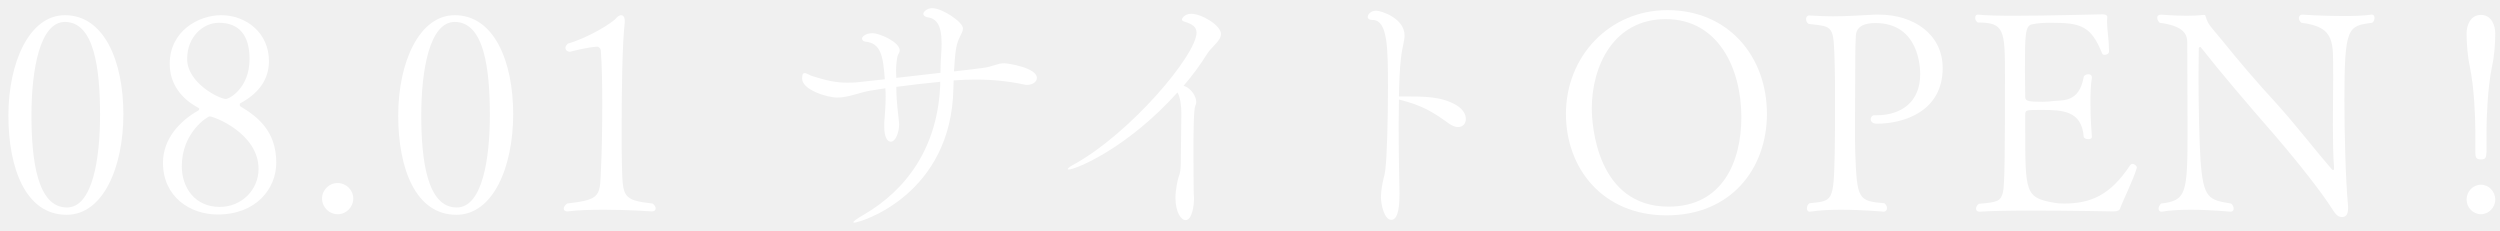
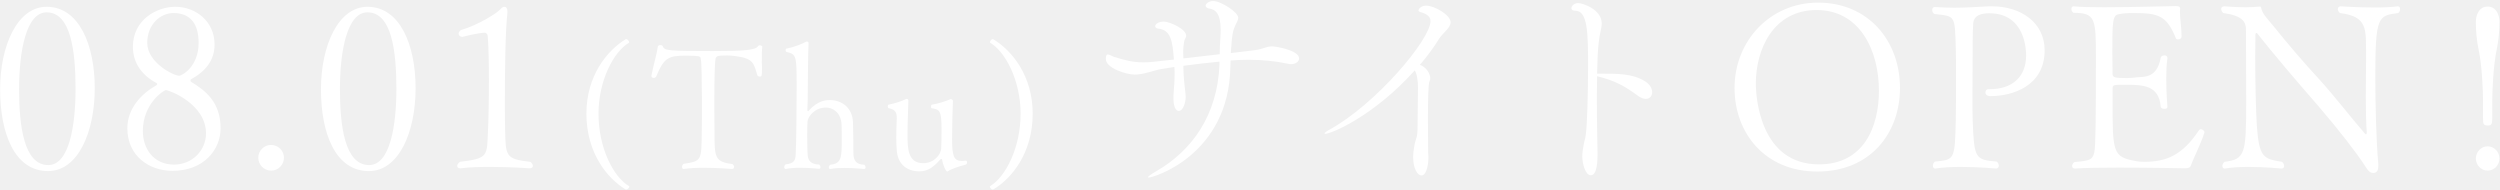
- <svg xmlns="http://www.w3.org/2000/svg" width="249" height="23" viewBox="0 0 249 23" fill="none">
-   <path d="M248.528 3.305C248.528 4.313 248.444 5.545 248.192 6.693C247.772 8.681 247.66 11.817 247.66 12.797V15.037C247.632 15.681 247.604 15.877 247.1 15.877C246.596 15.877 246.54 15.681 246.54 15.037V12.797C246.54 11.817 246.428 8.681 246.008 6.721C245.756 5.545 245.672 4.313 245.672 3.305C245.672 2.605 246.008 1.485 247.1 1.485C248.192 1.485 248.528 2.605 248.528 3.305ZM248.528 19.881C248.528 20.665 247.884 21.337 247.1 21.337C246.316 21.337 245.672 20.665 245.672 19.881C245.672 19.069 246.316 18.397 247.1 18.397C247.884 18.397 248.528 19.069 248.528 19.881Z" fill="white" />
-   <path d="M236.276 2.269C233.84 2.577 233.504 2.661 233.504 9.997C233.504 13.217 233.616 17.893 233.868 20.525C233.868 20.609 233.868 20.693 233.868 20.777C233.868 21.449 233.588 21.617 233.252 21.617C232.888 21.617 232.636 21.393 232.244 20.749C231.32 19.293 229.164 16.493 226.588 13.497C223.928 10.445 221.128 7.169 219.196 4.705C219.168 4.677 219.168 4.677 219.14 4.677C219.084 4.677 219 4.733 219 4.817C219 5.629 218.972 6.581 218.972 7.589C218.972 10.613 219.056 14.113 219.168 15.905C219.448 19.797 219.98 19.909 222.22 20.273C222.388 20.413 222.472 20.609 222.472 20.777C222.472 20.945 222.388 21.085 222.164 21.085C222.164 21.085 220.176 20.889 218.16 20.889C217.124 20.889 216.116 20.945 215.304 21.085C215.276 21.085 215.276 21.085 215.248 21.085C215.108 21.085 214.996 20.945 214.996 20.777C214.996 20.609 215.08 20.441 215.248 20.273C217.74 19.965 217.88 19.349 217.88 13.077C217.88 10.557 217.852 7.113 217.852 4.229C217.852 3.361 217.432 2.577 215.108 2.269C214.996 2.185 214.856 1.961 214.856 1.765C214.856 1.597 214.968 1.457 215.276 1.457C215.276 1.457 216.536 1.569 217.824 1.569C218.412 1.569 219 1.541 219.504 1.485C219.504 1.485 219.504 1.485 219.532 1.485C219.588 1.485 219.644 1.485 219.672 1.597C219.896 2.437 220.204 2.661 221.24 3.921C222.864 5.937 224.74 8.149 226.756 10.333C228.632 12.405 230.592 14.953 232.244 16.857C232.3 16.913 232.328 16.941 232.384 16.941C232.44 16.941 232.468 16.885 232.468 16.717C232.468 16.689 232.468 16.661 232.468 16.633C232.384 15.597 232.356 14.001 232.356 12.433C232.356 10.725 232.384 9.017 232.384 7.981C232.384 7.757 232.384 7.561 232.384 7.421C232.356 4.285 232.664 2.689 229.22 2.269C229.052 2.129 228.968 1.961 228.968 1.793C228.968 1.625 229.08 1.457 229.304 1.457C229.304 1.457 231.348 1.597 233.392 1.597C234.428 1.597 235.436 1.569 236.192 1.457C236.22 1.457 236.22 1.457 236.248 1.457C236.416 1.457 236.5 1.597 236.5 1.793C236.5 1.961 236.444 2.129 236.276 2.269Z" fill="white" />
-   <path d="M212.828 16.717C212.492 17.893 211.428 19.993 211.148 20.805C211.092 20.945 210.924 21.057 210.476 21.057C210.476 21.057 206.304 20.973 202.468 20.973C200.34 20.973 198.296 21.001 197.176 21.085H197.148C196.924 21.085 196.812 20.945 196.812 20.777C196.812 20.637 196.896 20.441 197.092 20.301C198.968 20.133 199.276 20.049 199.5 19.125C199.668 18.481 199.696 14.785 199.696 7.617C199.696 2.969 199.64 2.241 196.98 2.241C196.812 2.129 196.728 1.933 196.728 1.793C196.728 1.597 196.812 1.457 196.98 1.457C197.008 1.457 197.008 1.457 197.036 1.457C197.764 1.541 199.108 1.569 200.648 1.569C204.12 1.569 208.628 1.429 209.3 1.429C209.356 1.429 209.384 1.429 209.384 1.429C209.524 1.429 209.888 1.429 209.888 1.709V1.737C209.888 1.849 209.86 1.961 209.86 2.101C209.86 2.913 210.056 4.033 210.056 4.957C210.056 5.013 210.056 5.069 210.056 5.125C210.056 5.349 209.832 5.461 209.636 5.461C209.524 5.461 209.412 5.433 209.384 5.349C208.264 2.549 207.228 2.269 204.26 2.269C203.588 2.269 203 2.297 202.468 2.409C201.684 2.493 201.684 3.473 201.684 7.057C201.684 7.925 201.712 8.849 201.712 9.661C201.712 10.081 202.076 10.137 203.42 10.137C203.84 10.137 204.204 10.109 204.596 10.053C205.492 9.969 207.088 10.193 207.536 7.673C207.564 7.505 207.788 7.393 207.984 7.393C208.18 7.393 208.348 7.477 208.348 7.701C208.348 7.701 208.348 7.729 208.348 7.757C208.236 8.457 208.208 9.353 208.208 10.221C208.208 11.957 208.348 13.609 208.348 13.609C208.348 13.609 208.348 13.609 208.348 13.637C208.348 13.805 208.18 13.861 207.984 13.861C207.76 13.861 207.564 13.777 207.536 13.609C207.34 11.005 205.38 10.949 203.336 10.949C201.768 10.949 201.712 10.949 201.712 11.453C201.712 11.733 201.712 12.209 201.712 12.769C201.712 19.181 201.712 19.685 204.568 20.189C204.848 20.245 205.156 20.273 205.548 20.273C208.236 20.273 210.168 19.461 212.156 16.465C212.212 16.381 212.296 16.325 212.38 16.325C212.604 16.325 212.828 16.521 212.828 16.689V16.717Z" fill="white" />
-   <path d="M193.491 6.777C193.491 11.089 189.627 12.321 186.939 12.321C186.491 12.321 186.323 12.097 186.323 11.873C186.323 11.677 186.463 11.481 186.659 11.481C186.743 11.481 186.799 11.481 186.883 11.481C189.431 11.481 191.251 10.109 191.251 7.393C191.251 6.917 191.223 2.297 186.799 2.297C185.959 2.297 184.839 2.465 184.839 3.669C184.811 4.201 184.783 4.817 184.783 5.797C184.783 6.021 184.783 6.273 184.783 6.553C184.783 8.653 184.755 10.697 184.755 12.573C184.755 13.497 184.755 14.393 184.783 15.233C184.951 19.881 185.091 20.021 187.695 20.245C187.863 20.385 187.947 20.581 187.947 20.721C187.947 20.917 187.835 21.057 187.639 21.085C187.639 21.085 185.511 20.889 183.327 20.889C182.235 20.889 181.143 20.945 180.275 21.085C180.247 21.085 180.247 21.085 180.219 21.085C180.079 21.085 179.967 20.945 179.967 20.749C179.967 20.581 180.023 20.385 180.219 20.245C182.571 19.993 182.627 20.133 182.739 15.205C182.767 14.113 182.767 11.957 182.767 9.997C182.767 8.569 182.767 7.253 182.739 6.553C182.627 2.409 182.655 2.689 180.135 2.381C179.967 2.269 179.883 2.073 179.883 1.905C179.883 1.709 179.995 1.541 180.191 1.541H180.219C181.115 1.597 181.871 1.625 182.543 1.625C183.915 1.625 185.063 1.541 186.715 1.457C186.855 1.457 186.995 1.457 187.135 1.457C190.607 1.457 193.491 3.417 193.491 6.777Z" fill="white" />
-   <path d="M175.987 11.341C175.987 16.773 172.431 21.449 165.991 21.449C159.607 21.449 155.967 16.745 155.967 11.341C155.967 5.629 160.279 1.009 166.075 1.009C172.151 1.009 175.987 5.629 175.987 11.341ZM173.439 11.677C173.439 6.777 171.115 1.905 165.907 1.905C160.671 1.905 158.543 6.637 158.543 10.809C158.543 12.489 159.075 20.581 166.187 20.581C171.619 20.581 173.439 16.017 173.439 11.677Z" fill="white" />
-   <path d="M145.047 10.473C145.719 10.865 145.999 11.397 145.999 11.845C145.999 12.293 145.719 12.657 145.215 12.657C144.963 12.657 144.655 12.545 144.291 12.293C142.639 11.089 141.575 10.473 139.335 9.913C139.335 10.725 139.307 11.593 139.307 12.433C139.307 15.821 139.391 19.097 139.391 19.293C139.391 20.189 139.335 21.897 138.579 21.897C137.879 21.897 137.543 20.385 137.543 19.657C137.543 19.237 137.599 18.761 137.711 18.201C137.879 17.333 137.879 17.725 137.991 16.773C138.131 15.681 138.243 11.985 138.243 8.765C138.243 4.733 138.215 1.989 136.703 1.989C136.395 1.989 136.227 1.877 136.227 1.681C136.227 1.457 136.507 1.065 137.067 1.065C137.571 1.065 139.895 1.821 139.895 3.529C139.895 4.089 139.643 4.733 139.531 5.853C139.419 6.749 139.363 8.093 139.335 9.605H139.811C141.883 9.605 143.591 9.605 145.047 10.473Z" fill="white" />
-   <path d="M118.643 1.373C119.679 1.373 121.611 2.521 121.611 3.389C121.611 4.061 120.687 4.649 120.239 5.349C119.595 6.385 118.811 7.477 117.887 8.541C118.615 8.765 119.147 9.577 119.147 10.165C119.147 10.305 119.119 10.417 119.063 10.501C118.895 10.809 118.867 12.993 118.867 15.093C118.867 17.193 118.895 19.209 118.895 19.293C118.923 19.517 118.923 19.713 118.923 19.881C118.923 20.245 118.783 21.925 118.083 21.925C117.635 21.925 117.075 21.141 117.075 19.685C117.075 19.293 117.131 18.845 117.215 18.369C117.411 17.249 117.579 17.529 117.607 16.297C117.635 14.309 117.635 12.937 117.663 11.285C117.663 10.557 117.551 9.633 117.271 9.213C112.259 14.785 107.135 16.885 106.435 16.885C106.379 16.885 106.351 16.857 106.351 16.829C106.351 16.773 106.575 16.577 106.855 16.437C112.567 13.329 119.175 5.461 119.175 3.249C119.175 2.717 118.811 2.409 117.971 2.157C117.775 2.101 117.719 2.017 117.719 1.933C117.719 1.849 117.971 1.373 118.643 1.373Z" fill="white" />
-   <path d="M100.026 6.301C100.39 6.301 103.274 6.749 103.274 7.757C103.274 8.149 102.854 8.457 102.266 8.457C102.154 8.457 102.042 8.429 101.902 8.401C100.474 8.093 98.878 7.925 97.17 7.925C96.47 7.925 95.742 7.953 94.986 8.009C94.986 8.233 94.958 8.485 94.958 8.765C94.79 19.405 85.69 22.177 85.074 22.177C85.018 22.177 84.99 22.149 84.99 22.121C84.99 22.065 85.242 21.841 85.97 21.421C90.394 18.873 93.39 14.561 93.642 8.513V8.149C92.186 8.289 90.73 8.457 89.274 8.653C89.274 9.353 89.302 10.109 89.498 11.761C89.526 12.041 89.554 12.237 89.554 12.405C89.554 13.077 89.246 14.113 88.714 14.113C88.378 14.113 88.07 13.637 88.07 12.601C88.07 12.517 88.07 12.377 88.07 12.265C88.154 11.173 88.21 10.445 88.21 9.661C88.21 9.381 88.21 9.101 88.182 8.793L86.586 9.045C85.55 9.241 84.458 9.717 83.394 9.717C82.358 9.717 79.894 8.933 79.894 7.841C79.894 7.813 79.894 7.785 79.894 7.785C79.894 7.393 79.978 7.281 80.146 7.281C80.342 7.281 80.65 7.505 80.93 7.589C82.302 8.009 83.198 8.233 84.374 8.233C84.738 8.233 85.13 8.233 85.55 8.177C86.39 8.093 87.258 7.981 88.126 7.897C87.958 5.629 87.762 4.285 86.166 4.145C85.998 4.117 85.858 4.005 85.858 3.837C85.858 3.669 86.194 3.305 86.894 3.305C87.622 3.305 89.61 4.201 89.61 5.013C89.61 5.209 89.498 5.349 89.442 5.461C89.302 5.797 89.246 6.721 89.246 7.001C89.246 7.281 89.274 7.533 89.274 7.757C90.786 7.589 92.27 7.421 93.67 7.253C93.67 6.609 93.698 5.993 93.754 5.181C93.782 4.845 93.782 4.565 93.782 4.285C93.782 2.409 93.222 1.821 92.326 1.709C92.158 1.681 91.962 1.541 91.962 1.373C91.962 1.205 92.298 0.813 92.858 0.813C93.838 0.813 95.91 2.185 95.91 2.829C95.91 3.109 95.742 3.361 95.63 3.613C95.266 4.369 95.154 4.789 95.014 7.113C96.022 7.001 96.974 6.889 97.814 6.777C98.962 6.637 99.27 6.301 100.026 6.301Z" fill="white" />
-   <path d="M64.997 20.273C65.193 20.413 65.305 20.609 65.305 20.749C65.305 20.917 65.193 21.057 64.913 21.057C64.913 21.057 62.673 20.889 60.181 20.889C58.949 20.889 57.633 20.917 56.541 21.057C56.513 21.057 56.485 21.057 56.485 21.057C56.289 21.057 56.149 20.945 56.149 20.777C56.149 20.609 56.261 20.441 56.485 20.273C59.985 19.853 59.733 19.545 59.873 16.465C59.929 15.457 59.985 12.965 59.985 10.417C59.985 8.513 59.957 6.553 59.845 5.097C59.845 4.789 59.593 4.649 59.509 4.649C58.557 4.677 56.793 5.153 56.793 5.153H56.765C56.513 5.153 56.317 4.985 56.317 4.761C56.317 4.649 56.401 4.481 56.569 4.341C58.697 3.725 61.077 2.213 61.385 1.793C61.525 1.625 61.721 1.513 61.861 1.513C62.057 1.513 62.225 1.681 62.225 2.073C62.225 2.129 62.225 2.185 62.225 2.241C61.973 4.425 61.917 9.101 61.917 12.825C61.917 14.253 61.917 15.569 61.945 16.437C62.029 19.573 61.973 19.937 64.997 20.273Z" fill="white" />
-   <path d="M51.114 11.369C51.114 16.661 49.098 21.393 45.458 21.393C41.398 21.393 39.662 16.801 39.662 11.509C39.662 6.189 41.762 1.513 45.29 1.513C49.21 1.513 51.114 6.105 51.114 11.369ZM48.79 11.453C48.79 6.889 48.23 2.185 45.29 2.185C42.798 2.185 41.958 6.945 41.958 11.481C41.958 15.849 42.518 20.665 45.486 20.665C48.034 20.665 48.79 15.849 48.79 11.453Z" fill="white" />
-   <path d="M35.184 19.769C35.184 20.637 34.484 21.337 33.644 21.337C32.776 21.337 32.076 20.637 32.076 19.769C32.076 18.929 32.776 18.229 33.616 18.229C34.484 18.229 35.184 18.929 35.184 19.769Z" fill="white" />
-   <path d="M23.932 10.585C25.64 11.621 27.516 13.021 27.516 16.213C27.516 18.817 25.472 21.365 21.692 21.365C18.892 21.365 16.232 19.573 16.232 16.213C16.232 13.805 17.94 12.041 19.704 11.033C19.788 11.005 19.844 10.921 19.844 10.837C19.844 10.809 19.816 10.781 19.788 10.753C18.08 9.857 16.904 8.373 16.904 6.357C16.904 3.081 19.788 1.513 22.028 1.513C24.548 1.513 26.788 3.305 26.788 6.077C26.788 8.009 25.668 9.353 23.904 10.305C23.904 10.305 23.876 10.389 23.876 10.445C23.876 10.501 23.904 10.557 23.932 10.585ZM24.856 5.881C24.856 3.585 23.876 2.269 21.804 2.269C20.236 2.269 18.64 3.641 18.64 5.881C18.64 8.261 21.832 9.857 22.504 9.857C22.812 9.857 24.856 8.793 24.856 5.881ZM25.752 16.829C25.752 13.273 21.3 11.593 20.88 11.593C20.684 11.593 18.108 13.189 18.108 16.549C18.108 18.705 19.424 20.609 21.888 20.609C24.072 20.609 25.752 18.901 25.752 16.829Z" fill="white" />
-   <path d="M12.289 11.369C12.289 16.661 10.273 21.393 6.633 21.393C2.573 21.393 0.837 16.801 0.837 11.509C0.837 6.189 2.937 1.513 6.465 1.513C10.385 1.513 12.289 6.105 12.289 11.369ZM9.965 11.453C9.965 6.889 9.405 2.185 6.465 2.185C3.973 2.185 3.133 6.945 3.133 11.481C3.133 15.849 3.693 20.665 6.661 20.665C9.209 20.665 9.965 15.849 9.965 11.453Z" fill="white" />
+ <svg xmlns="http://www.w3.org/2000/svg" width="382" height="29" viewBox="0 0 382 29" fill="none">
+   <path d="M381.918 3.301C381.918 4.574 381.811 6.13 381.493 7.579C380.963 10.089 380.821 14.049 380.821 15.287V18.116C380.786 18.929 380.751 19.176 380.114 19.176C379.478 19.176 379.407 18.929 379.407 18.116V15.287C379.407 14.049 379.266 10.089 378.735 7.615C378.417 6.13 378.311 4.574 378.311 3.301C378.311 2.417 378.735 1.003 380.114 1.003C381.493 1.003 381.918 2.417 381.918 3.301ZM381.918 24.232C381.918 25.222 381.104 26.071 380.114 26.071C379.124 26.071 378.311 25.222 378.311 24.232C378.311 23.207 379.124 22.358 380.114 22.358C381.104 22.358 381.918 23.207 381.918 24.232Z" fill="white" />
+   <path d="M366.447 1.993C363.371 2.382 362.947 2.488 362.947 11.751C362.947 15.817 363.088 21.722 363.407 25.045C363.407 25.151 363.407 25.258 363.407 25.363C363.407 26.212 363.053 26.424 362.629 26.424C362.169 26.424 361.851 26.141 361.356 25.328C360.189 23.49 357.467 19.954 354.214 16.171C350.855 12.317 347.319 8.18 344.88 5.069C344.844 5.033 344.844 5.033 344.809 5.033C344.738 5.033 344.632 5.104 344.632 5.21C344.632 6.236 344.597 7.438 344.597 8.711C344.597 12.529 344.703 16.949 344.844 19.212C345.198 24.126 345.87 24.267 348.698 24.727C348.91 24.904 349.016 25.151 349.016 25.363C349.016 25.576 348.91 25.753 348.628 25.753C348.628 25.753 346.117 25.505 343.572 25.505C342.263 25.505 340.99 25.576 339.965 25.753C339.93 25.753 339.93 25.753 339.894 25.753C339.718 25.753 339.576 25.576 339.576 25.363C339.576 25.151 339.682 24.939 339.894 24.727C343.041 24.338 343.218 23.56 343.218 15.64C343.218 12.458 343.183 8.109 343.183 4.468C343.183 3.372 342.652 2.382 339.718 1.993C339.576 1.887 339.399 1.604 339.399 1.356C339.399 1.144 339.541 0.967 339.93 0.967C339.93 0.967 341.521 1.109 343.147 1.109C343.89 1.109 344.632 1.073 345.269 1.003C345.269 1.003 345.269 1.003 345.304 1.003C345.375 1.003 345.445 1.003 345.481 1.144C345.764 2.205 346.153 2.488 347.461 4.079C349.511 6.624 351.88 9.418 354.426 12.175C356.795 14.792 359.27 18.009 361.356 20.414C361.427 20.484 361.462 20.52 361.533 20.52C361.603 20.52 361.639 20.449 361.639 20.237C361.639 20.201 361.639 20.166 361.639 20.131C361.533 18.823 361.497 16.807 361.497 14.827C361.497 12.671 361.533 10.514 361.533 9.206C361.533 8.923 361.533 8.675 361.533 8.498C361.497 4.538 361.886 2.523 357.537 1.993C357.325 1.816 357.219 1.604 357.219 1.392C357.219 1.18 357.361 0.967 357.643 0.967C357.643 0.967 360.225 1.144 362.806 1.144C364.114 1.144 365.387 1.109 366.341 0.967C366.377 0.967 366.377 0.967 366.412 0.967C366.624 0.967 366.73 1.144 366.73 1.392C366.73 1.604 366.659 1.816 366.447 1.993Z" fill="white" />
+   <path d="M336.838 20.237C336.414 21.722 335.07 24.374 334.717 25.399C334.646 25.576 334.434 25.717 333.868 25.717C333.868 25.717 328.6 25.611 323.756 25.611C321.069 25.611 318.488 25.646 317.074 25.753H317.038C316.755 25.753 316.614 25.576 316.614 25.364C316.614 25.187 316.72 24.939 316.968 24.763C319.336 24.55 319.725 24.444 320.008 23.278C320.22 22.464 320.256 17.797 320.256 8.746C320.256 2.877 320.185 1.957 316.826 1.957C316.614 1.816 316.508 1.569 316.508 1.392C316.508 1.144 316.614 0.967 316.826 0.967C316.861 0.967 316.861 0.967 316.897 0.967C317.816 1.074 319.513 1.109 321.458 1.109C325.842 1.109 331.535 0.932 332.383 0.932C332.454 0.932 332.489 0.932 332.489 0.932C332.666 0.932 333.126 0.932 333.126 1.286V1.321C333.126 1.462 333.09 1.604 333.09 1.781C333.09 2.806 333.338 4.22 333.338 5.387C333.338 5.458 333.338 5.529 333.338 5.599C333.338 5.882 333.055 6.024 332.807 6.024C332.666 6.024 332.525 5.988 332.489 5.882C331.075 2.346 329.767 1.993 326.019 1.993C325.17 1.993 324.428 2.028 323.756 2.17C322.766 2.276 322.766 3.513 322.766 8.039C322.766 9.135 322.801 10.302 322.801 11.327C322.801 11.857 323.261 11.928 324.958 11.928C325.489 11.928 325.948 11.893 326.443 11.822C327.575 11.716 329.59 11.999 330.156 8.817C330.191 8.605 330.474 8.463 330.721 8.463C330.969 8.463 331.181 8.569 331.181 8.852C331.181 8.852 331.181 8.887 331.181 8.923C331.04 9.807 331.004 10.938 331.004 12.034C331.004 14.226 331.181 16.312 331.181 16.312C331.181 16.312 331.181 16.312 331.181 16.348C331.181 16.56 330.969 16.631 330.721 16.631C330.438 16.631 330.191 16.524 330.156 16.312C329.908 13.024 327.433 12.953 324.852 12.953C322.872 12.953 322.801 12.953 322.801 13.59C322.801 13.943 322.801 14.544 322.801 15.252C322.801 23.348 322.801 23.985 326.408 24.621C326.761 24.692 327.15 24.727 327.645 24.727C331.04 24.727 333.479 23.702 335.989 19.919C336.06 19.813 336.166 19.742 336.272 19.742C336.555 19.742 336.838 19.989 336.838 20.201V20.237Z" fill="white" />
+   <path d="M312.421 7.685C312.421 13.13 307.542 14.686 304.147 14.686C303.582 14.686 303.37 14.403 303.37 14.12C303.37 13.873 303.546 13.625 303.794 13.625C303.9 13.625 303.971 13.625 304.077 13.625C307.294 13.625 309.592 11.893 309.592 8.463C309.592 7.862 309.557 2.028 303.971 2.028C302.91 2.028 301.496 2.24 301.496 3.761C301.46 4.432 301.425 5.21 301.425 6.448C301.425 6.731 301.425 7.049 301.425 7.402C301.425 10.054 301.39 12.635 301.39 15.004C301.39 16.171 301.39 17.302 301.425 18.363C301.637 24.232 301.814 24.409 305.102 24.692C305.314 24.869 305.42 25.116 305.42 25.293C305.42 25.54 305.279 25.717 305.031 25.753C305.031 25.753 302.344 25.505 299.586 25.505C298.208 25.505 296.829 25.576 295.733 25.753C295.697 25.753 295.697 25.753 295.662 25.753C295.485 25.753 295.344 25.576 295.344 25.328C295.344 25.116 295.414 24.869 295.662 24.692C298.632 24.373 298.703 24.55 298.844 18.328C298.879 16.949 298.879 14.226 298.879 11.751C298.879 9.948 298.879 8.286 298.844 7.402C298.703 2.17 298.738 2.523 295.556 2.134C295.344 1.993 295.238 1.745 295.238 1.533C295.238 1.286 295.379 1.073 295.626 1.073H295.662C296.793 1.144 297.748 1.18 298.596 1.18C300.329 1.18 301.779 1.073 303.865 0.967C304.041 0.967 304.218 0.967 304.395 0.967C308.779 0.967 312.421 3.442 312.421 7.685Z" fill="white" />
+   <path d="M290.318 13.448C290.318 20.308 285.827 26.212 277.695 26.212C269.634 26.212 265.038 20.272 265.038 13.448C265.038 6.236 270.483 0.402 277.801 0.402C285.474 0.402 290.318 6.236 290.318 13.448ZM287.1 13.873C287.1 7.685 284.166 1.533 277.589 1.533C270.978 1.533 268.291 7.508 268.291 12.777C268.291 14.898 268.962 25.116 277.943 25.116C284.802 25.116 287.1 19.353 287.1 13.873Z" fill="white" />
+   <path d="M251.249 12.352C252.097 12.847 252.451 13.519 252.451 14.085C252.451 14.65 252.097 15.11 251.461 15.11C251.142 15.11 250.754 14.969 250.294 14.65C248.208 13.13 246.864 12.352 244.036 11.645C244.036 12.671 244 13.767 244 14.827C244 19.105 244.107 23.242 244.107 23.49C244.107 24.621 244.036 26.778 243.081 26.778C242.197 26.778 241.773 24.869 241.773 23.949C241.773 23.419 241.844 22.818 241.985 22.111C242.197 21.015 242.197 21.51 242.339 20.308C242.515 18.929 242.657 14.261 242.657 10.195C242.657 5.104 242.622 1.639 240.712 1.639C240.323 1.639 240.111 1.498 240.111 1.25C240.111 0.967 240.465 0.472 241.172 0.472C241.808 0.472 244.743 1.427 244.743 3.584C244.743 4.291 244.425 5.104 244.283 6.518C244.142 7.65 244.071 9.347 244.036 11.256H244.637C247.253 11.256 249.41 11.256 251.249 12.352Z" fill="white" />
+   <path d="M217.907 0.861C219.215 0.861 221.655 2.311 221.655 3.407C221.655 4.256 220.488 4.998 219.923 5.882C219.109 7.19 218.119 8.569 216.953 9.913C217.872 10.195 218.544 11.221 218.544 11.963C218.544 12.14 218.508 12.281 218.438 12.388C218.225 12.777 218.19 15.534 218.19 18.186C218.19 20.838 218.225 23.384 218.225 23.49C218.261 23.773 218.261 24.02 218.261 24.232C218.261 24.692 218.084 26.813 217.2 26.813C216.634 26.813 215.927 25.823 215.927 23.985C215.927 23.49 215.998 22.924 216.104 22.323C216.352 20.909 216.564 21.262 216.599 19.706C216.634 17.196 216.634 15.464 216.67 13.378C216.67 12.458 216.528 11.292 216.175 10.761C209.846 17.797 203.376 20.449 202.492 20.449C202.421 20.449 202.386 20.414 202.386 20.378C202.386 20.308 202.668 20.06 203.022 19.883C210.235 15.959 218.579 6.023 218.579 3.23C218.579 2.558 218.119 2.17 217.059 1.851C216.811 1.781 216.74 1.675 216.74 1.568C216.74 1.462 217.059 0.861 217.907 0.861Z" fill="white" />
+   <path d="M194.399 7.084C194.859 7.084 198.501 7.65 198.501 8.923C198.501 9.418 197.97 9.807 197.228 9.807C197.086 9.807 196.945 9.771 196.768 9.736C194.965 9.347 192.95 9.135 190.793 9.135C189.909 9.135 188.99 9.17 188.035 9.241C188.035 9.524 188 9.842 188 10.196C187.787 23.631 176.297 27.131 175.519 27.131C175.448 27.131 175.413 27.096 175.413 27.061C175.413 26.99 175.731 26.707 176.65 26.177C182.236 22.959 186.02 17.514 186.338 9.877V9.418C184.499 9.595 182.661 9.807 180.822 10.054C180.822 10.938 180.858 11.893 181.105 13.979C181.14 14.332 181.176 14.58 181.176 14.792C181.176 15.64 180.787 16.949 180.115 16.949C179.691 16.949 179.302 16.348 179.302 15.04C179.302 14.933 179.302 14.757 179.302 14.615C179.408 13.236 179.479 12.317 179.479 11.327C179.479 10.973 179.479 10.62 179.443 10.231L177.428 10.549C176.12 10.797 174.741 11.398 173.397 11.398C172.089 11.398 168.978 10.408 168.978 9.029C168.978 8.993 168.978 8.958 168.978 8.958C168.978 8.463 169.084 8.322 169.296 8.322C169.543 8.322 169.932 8.605 170.286 8.711C172.018 9.241 173.15 9.524 174.635 9.524C175.094 9.524 175.589 9.524 176.12 9.453C177.18 9.347 178.276 9.206 179.373 9.1C179.16 6.236 178.913 4.539 176.898 4.362C176.685 4.326 176.509 4.185 176.509 3.973C176.509 3.761 176.933 3.301 177.817 3.301C178.736 3.301 181.246 4.432 181.246 5.458C181.246 5.705 181.105 5.882 181.034 6.024C180.858 6.448 180.787 7.615 180.787 7.968C180.787 8.322 180.822 8.64 180.822 8.923C182.731 8.711 184.605 8.498 186.373 8.286C186.373 7.473 186.409 6.695 186.479 5.67C186.515 5.246 186.515 4.892 186.515 4.539C186.515 2.17 185.807 1.427 184.676 1.286C184.464 1.25 184.216 1.074 184.216 0.861C184.216 0.649 184.641 0.154 185.348 0.154C186.585 0.154 189.202 1.887 189.202 2.7C189.202 3.054 188.99 3.372 188.848 3.69C188.388 4.645 188.247 5.175 188.07 8.11C189.343 7.968 190.545 7.827 191.606 7.685C193.056 7.508 193.445 7.084 194.399 7.084Z" fill="white" />
+   <path d="M157.795 17.368C157.795 23.348 154.623 27.248 151.789 28.938C151.763 28.938 151.737 28.964 151.711 28.964C151.503 28.964 151.243 28.704 151.243 28.522C151.243 28.496 151.269 28.444 151.321 28.418C153.609 27.04 155.949 22.646 155.949 17.368C155.949 12.35 153.635 7.904 151.321 6.552C151.269 6.526 151.269 6.474 151.269 6.448C151.269 6.266 151.477 5.98 151.685 5.98C151.737 5.98 151.763 5.98 151.789 6.006C154.623 7.722 157.795 11.57 157.795 17.368Z" fill="white" />
+   <path d="M147.533 25.168C146.545 25.402 145.349 25.818 144.855 26.156C144.829 26.182 144.803 26.208 144.751 26.208C144.517 26.208 144.075 25.194 143.971 24.466C143.945 24.336 143.893 24.284 143.841 24.284C143.789 24.284 143.737 24.31 143.659 24.388C142.749 25.402 141.865 26.182 140.513 26.182C138.355 26.182 137.159 24.882 137.029 22.984C136.977 22.386 136.951 21.71 136.951 21.034C136.951 20.15 136.977 19.292 137.003 18.694C137.003 18.46 137.029 18.252 137.029 18.044C137.029 17.238 136.847 16.718 135.781 16.536C135.703 16.51 135.651 16.38 135.651 16.25C135.651 16.12 135.677 16.016 135.781 15.99C136.613 15.834 137.783 15.47 138.381 15.158C138.433 15.132 138.485 15.106 138.563 15.106C138.667 15.106 138.797 15.184 138.797 15.34C138.797 15.392 138.797 15.47 138.797 15.548C138.797 16.172 138.719 17.238 138.693 18.772C138.693 19.058 138.667 19.734 138.667 20.436C138.667 22.62 138.667 24.934 141.085 24.934C142.697 24.934 143.789 23.634 143.815 22.646C143.841 22.256 143.867 21.112 143.867 19.942C143.867 16.952 143.659 16.744 142.359 16.536C142.281 16.536 142.255 16.406 142.255 16.302C142.255 16.146 142.307 16.016 142.385 15.99C143.217 15.886 144.673 15.418 145.271 15.132C145.271 15.132 145.271 15.132 145.297 15.132C145.375 15.132 145.609 15.262 145.609 15.418C145.557 16.146 145.479 19.708 145.479 21.164C145.479 23.79 145.713 24.596 146.987 24.596C147.169 24.596 147.351 24.57 147.533 24.544H147.559C147.689 24.544 147.767 24.674 147.767 24.804C147.767 24.96 147.689 25.116 147.533 25.168Z" fill="white" />
+   <path d="M132.051 25.168C132.181 25.272 132.259 25.428 132.259 25.584C132.259 25.714 132.181 25.818 131.999 25.818C131.973 25.818 130.543 25.662 129.035 25.662C128.281 25.662 127.527 25.688 126.903 25.818C126.877 25.818 126.877 25.818 126.851 25.818C126.721 25.818 126.643 25.714 126.643 25.584C126.643 25.454 126.721 25.272 126.877 25.168C128.593 25.012 128.619 24.024 128.619 21.294C128.619 21.086 128.619 19.266 128.593 19.032C128.489 17.082 127.137 16.432 126.227 16.432C124.433 16.432 123.471 17.836 123.393 18.538C123.367 18.876 123.341 19.708 123.341 20.618C123.341 21.866 123.367 23.296 123.419 23.712C123.471 24.492 123.861 25.116 125.187 25.142C125.317 25.272 125.369 25.402 125.369 25.532C125.369 25.688 125.291 25.792 125.161 25.792C125.135 25.792 123.705 25.636 122.249 25.636C121.469 25.636 120.663 25.688 120.065 25.818H120.039C119.909 25.818 119.831 25.688 119.831 25.532C119.831 25.402 119.883 25.22 120.039 25.116C121.365 24.986 121.521 24.44 121.573 23.738C121.677 22.412 121.729 15.912 121.729 13.494C121.729 8.398 121.703 8.32 120.169 7.93C120.091 7.904 120.039 7.774 120.039 7.67C120.039 7.54 120.091 7.436 120.143 7.436C121.365 7.202 122.483 6.734 123.237 6.344C123.263 6.344 123.263 6.344 123.289 6.344C123.393 6.344 123.549 6.396 123.549 6.578C123.445 8.97 123.471 11.076 123.419 15.158L123.367 16.848C123.367 16.926 123.419 16.978 123.471 16.978C123.497 16.978 123.523 16.978 123.549 16.952C124.979 15.288 126.383 15.288 126.747 15.288C128.671 15.288 130.257 16.484 130.335 18.694C130.361 19.188 130.361 20.592 130.387 21.294C130.387 22.022 130.387 23.374 130.413 23.686C130.465 24.466 130.803 25.142 132.051 25.168Z" fill="white" />
+   <path d="M116.485 7.124C116.407 7.592 116.407 8.112 116.407 9.568C116.433 9.906 116.433 10.244 116.433 10.556C116.433 11.7 116.355 11.7 116.095 11.7C115.939 11.7 115.783 11.622 115.731 11.518C115.159 9.698 115.185 8.944 112.429 8.58C111.909 8.502 111.467 8.476 111.103 8.476C109.647 8.476 109.465 8.554 109.335 8.97C109.205 9.672 109.153 12.324 109.153 15.132C109.153 16.718 109.153 18.668 109.179 20.202C109.179 23.998 109.179 24.726 111.909 25.064C112.091 25.194 112.169 25.376 112.169 25.506C112.169 25.688 112.065 25.818 111.857 25.818C111.831 25.818 109.699 25.636 107.515 25.636C106.423 25.636 105.331 25.688 104.499 25.818C104.473 25.818 104.473 25.818 104.447 25.818C104.291 25.818 104.213 25.688 104.213 25.506C104.213 25.35 104.291 25.168 104.447 25.038C107.229 24.596 107.177 24.57 107.229 20.15C107.255 18.98 107.255 17.628 107.255 16.406C107.255 15.184 107.255 14.092 107.229 13.468C107.229 13.26 107.229 9.438 107.073 9.022C107.047 8.97 107.151 8.658 106.657 8.58C106.475 8.554 105.721 8.502 104.915 8.502C102.107 8.502 101.483 8.788 100.261 11.7C100.183 11.83 100.053 11.908 99.897 11.908C99.715 11.908 99.533 11.804 99.533 11.622C99.533 11.622 99.533 11.596 99.533 11.57C99.871 9.828 100.391 8.164 100.521 7.098C100.547 6.968 100.729 6.89 100.911 6.89C101.067 6.89 101.223 6.942 101.275 7.072C101.509 7.748 102.133 7.8 108.893 7.8C113.651 7.8 115.445 7.67 115.835 7.046C115.887 6.968 115.991 6.916 116.095 6.916C116.277 6.916 116.485 7.046 116.485 7.124Z" fill="white" />
+   <path d="M96.078 28.418C96.129 28.444 96.156 28.496 96.156 28.522C96.156 28.704 95.895 28.964 95.662 28.964C95.635 28.964 95.609 28.938 95.584 28.938C92.775 27.248 89.603 23.348 89.603 17.368C89.603 11.57 92.775 7.722 95.584 6.006C95.609 5.98 95.662 5.98 95.688 5.98C95.895 5.98 96.129 6.266 96.129 6.448C96.129 6.474 96.129 6.526 96.078 6.552C93.763 7.904 91.45 12.35 91.45 17.368C91.45 22.646 93.763 27.04 96.078 28.418Z" fill="white" />
+   <path d="M81.035 24.727C81.283 24.904 81.424 25.151 81.424 25.328C81.424 25.54 81.283 25.717 80.929 25.717C80.929 25.717 78.1 25.505 74.954 25.505C73.398 25.505 71.736 25.54 70.357 25.717C70.322 25.717 70.287 25.717 70.287 25.717C70.039 25.717 69.862 25.576 69.862 25.364C69.862 25.151 70.004 24.939 70.287 24.727C74.706 24.197 74.388 23.808 74.565 19.919C74.635 18.646 74.706 15.499 74.706 12.282C74.706 9.877 74.671 7.402 74.529 5.564C74.529 5.175 74.211 4.998 74.105 4.998C72.903 5.034 70.676 5.635 70.676 5.635H70.64C70.322 5.635 70.075 5.422 70.075 5.14C70.075 4.998 70.181 4.786 70.393 4.609C73.08 3.831 76.085 1.922 76.474 1.392C76.651 1.18 76.898 1.038 77.075 1.038C77.323 1.038 77.535 1.25 77.535 1.745C77.535 1.816 77.535 1.887 77.535 1.957C77.217 4.715 77.146 10.62 77.146 15.322C77.146 17.125 77.146 18.787 77.181 19.883C77.287 23.843 77.217 24.303 81.035 24.727Z" fill="white" />
+   <path d="M63.504 13.484C63.504 20.166 60.958 26.142 56.362 26.142C51.235 26.142 49.043 20.343 49.043 13.661C49.043 6.943 51.695 1.038 56.15 1.038C61.1 1.038 63.504 6.837 63.504 13.484ZM60.569 13.59C60.569 7.827 59.862 1.887 56.15 1.887C53.003 1.887 51.942 7.897 51.942 13.625C51.942 19.141 52.649 25.222 56.397 25.222C59.615 25.222 60.569 19.141 60.569 13.59Z" fill="white" />
+   <path d="M43.389 24.091C43.389 25.187 42.505 26.071 41.444 26.071C40.348 26.071 39.464 25.187 39.464 24.091C39.464 23.03 40.348 22.146 41.408 22.146C42.505 22.146 43.389 23.03 43.389 24.091Z" fill="white" />
+   <path d="M29.181 12.494C31.338 13.802 33.706 15.57 33.706 19.601C33.706 22.889 31.125 26.106 26.352 26.106C22.817 26.106 19.458 23.843 19.458 19.601C19.458 16.56 21.614 14.332 23.842 13.059C23.948 13.024 24.019 12.918 24.019 12.812C24.019 12.777 23.983 12.741 23.948 12.706C21.791 11.575 20.306 9.701 20.306 7.155C20.306 3.018 23.948 1.038 26.777 1.038C29.959 1.038 32.787 3.301 32.787 6.801C32.787 9.241 31.373 10.938 29.145 12.14C29.145 12.14 29.11 12.246 29.11 12.317C29.11 12.388 29.145 12.458 29.181 12.494ZM30.348 6.554C30.348 3.655 29.11 1.993 26.494 1.993C24.514 1.993 22.498 3.725 22.498 6.554C22.498 9.559 26.529 11.575 27.378 11.575C27.767 11.575 30.348 10.231 30.348 6.554ZM31.479 20.378C31.479 15.888 25.857 13.767 25.327 13.767C25.079 13.767 21.827 15.782 21.827 20.025C21.827 22.747 23.488 25.151 26.6 25.151C29.358 25.151 31.479 22.995 31.479 20.378Z" fill="white" />
+   <path d="M14.478 13.484C14.478 20.166 11.933 26.142 7.336 26.142C2.21 26.142 0.017 20.343 0.017 13.661C0.017 6.943 2.669 1.038 7.124 1.038C12.074 1.038 14.478 6.837 14.478 13.484ZM11.544 13.59C11.544 7.827 10.836 1.887 7.124 1.887C3.977 1.887 2.917 7.897 2.917 13.625C2.917 19.141 3.624 25.222 7.372 25.222C10.589 25.222 11.544 19.141 11.544 13.59Z" fill="white" />
</svg>
